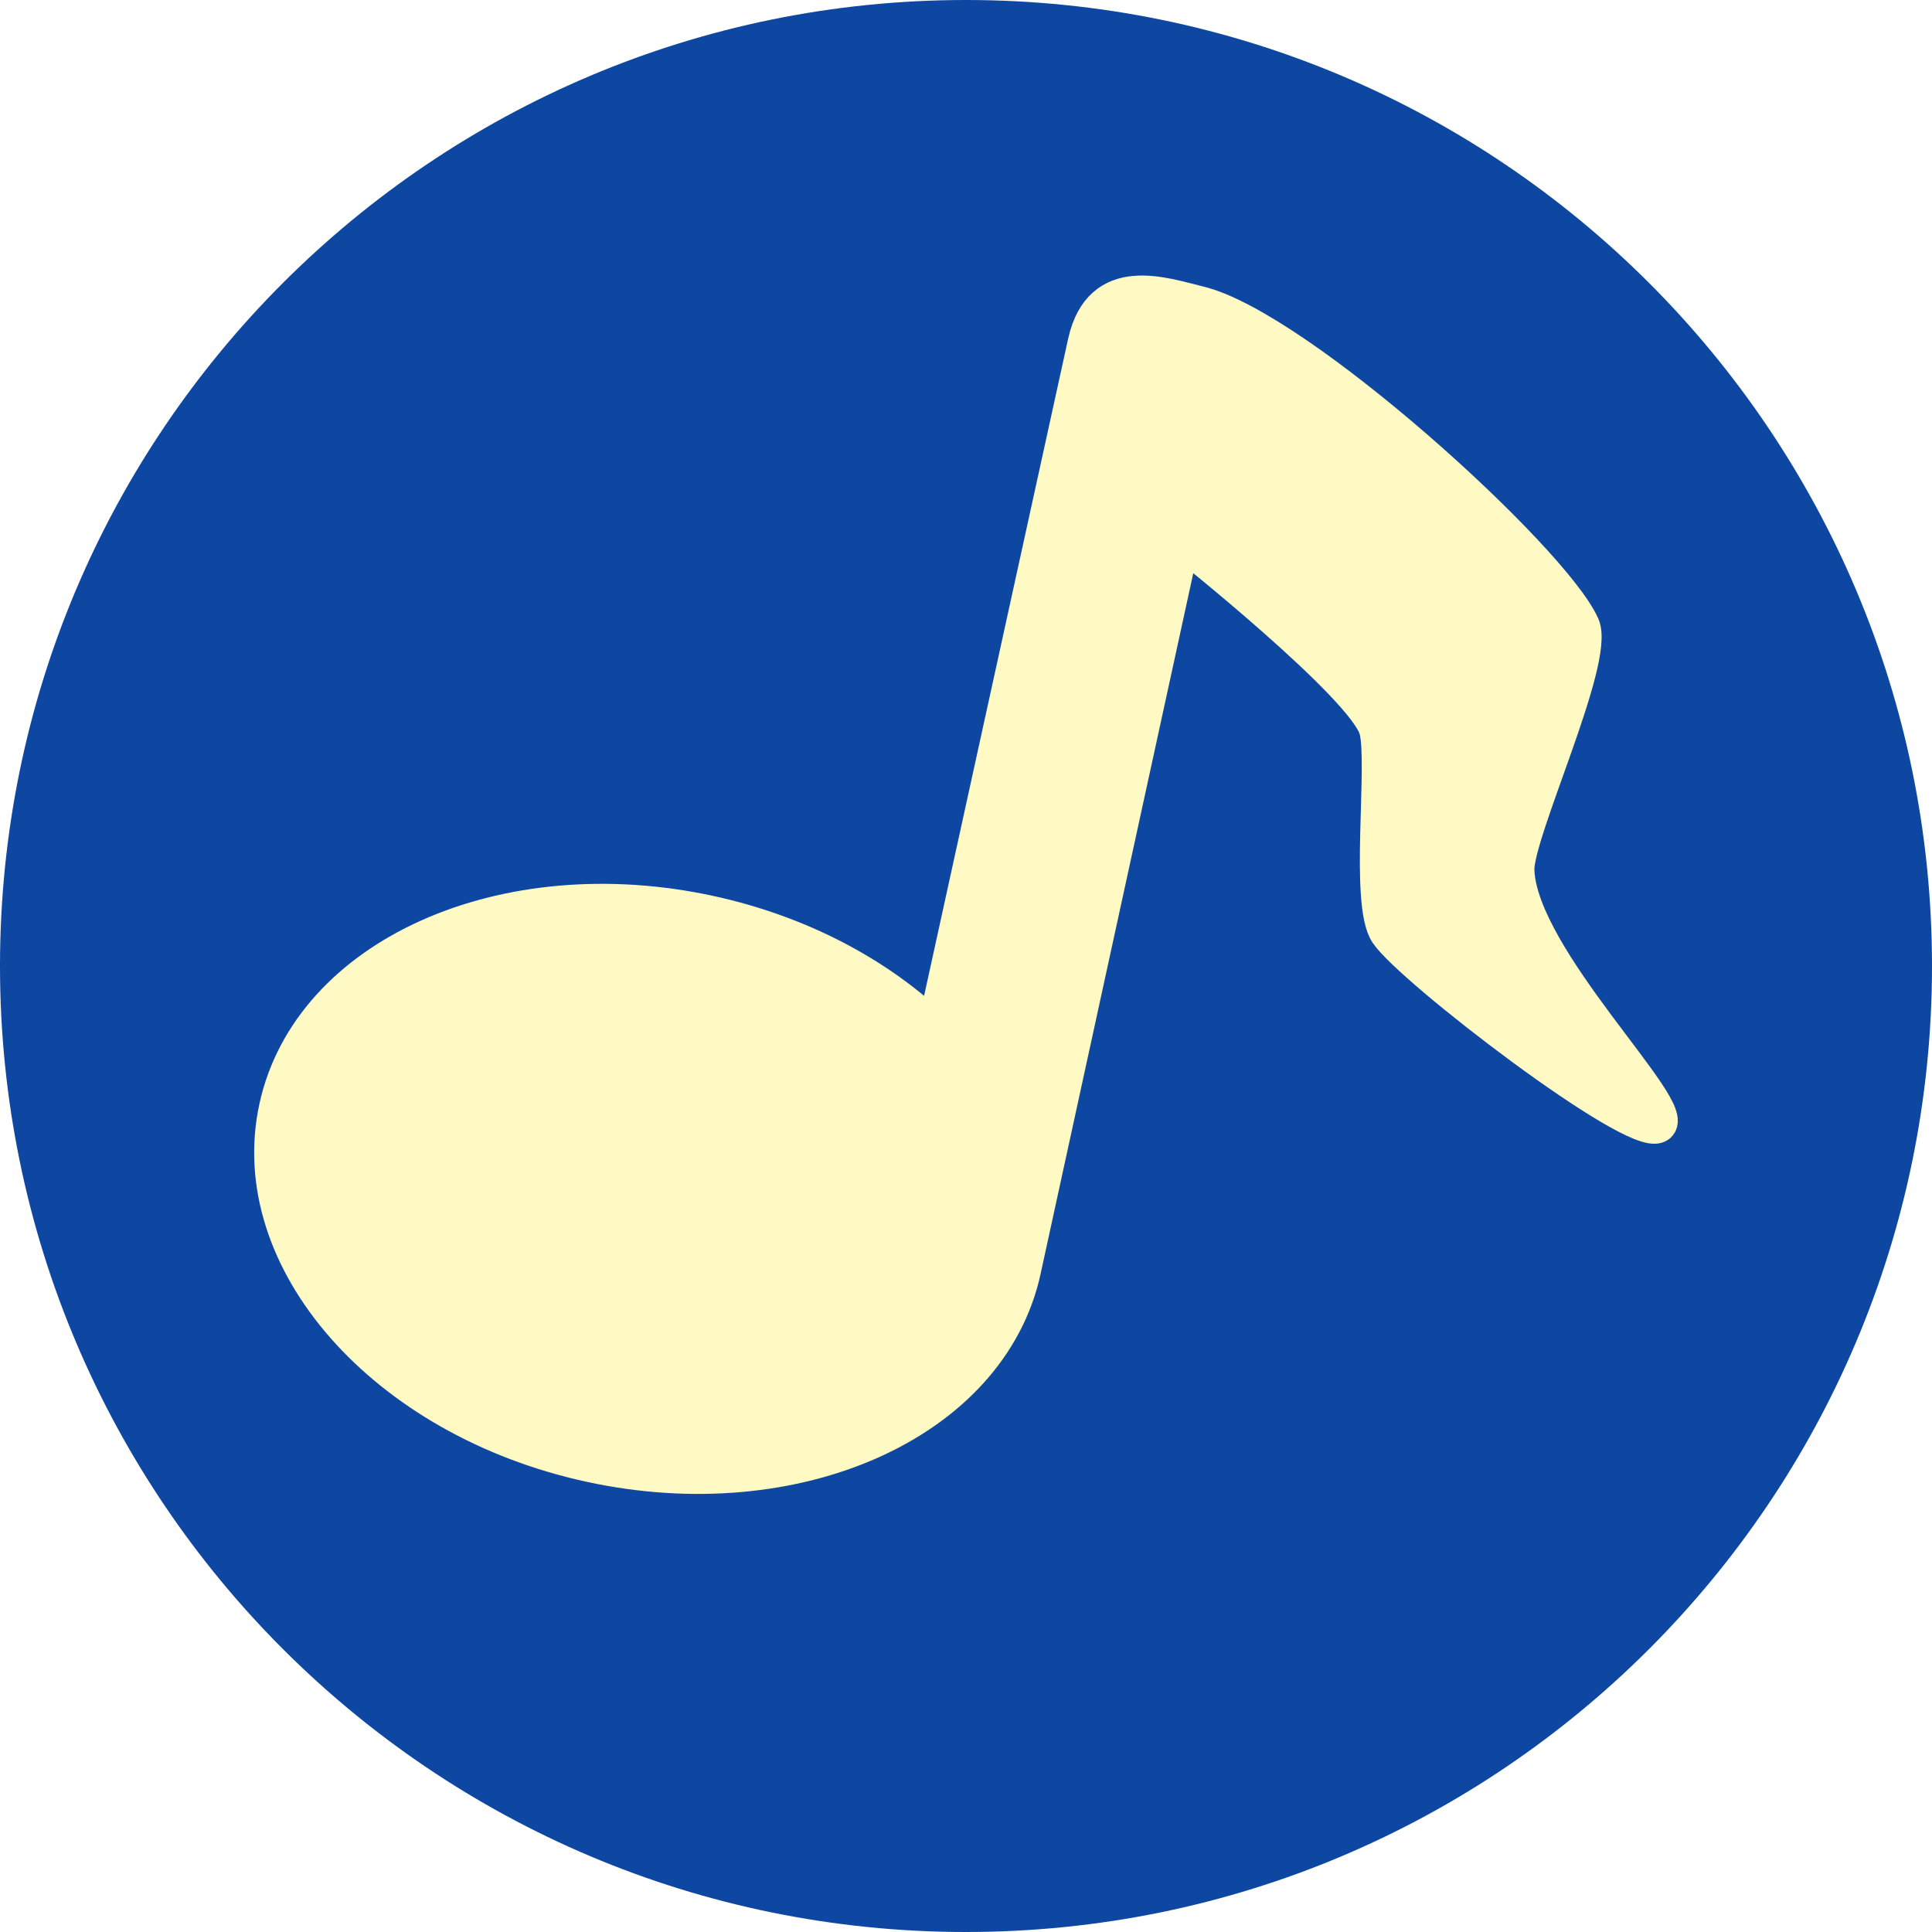
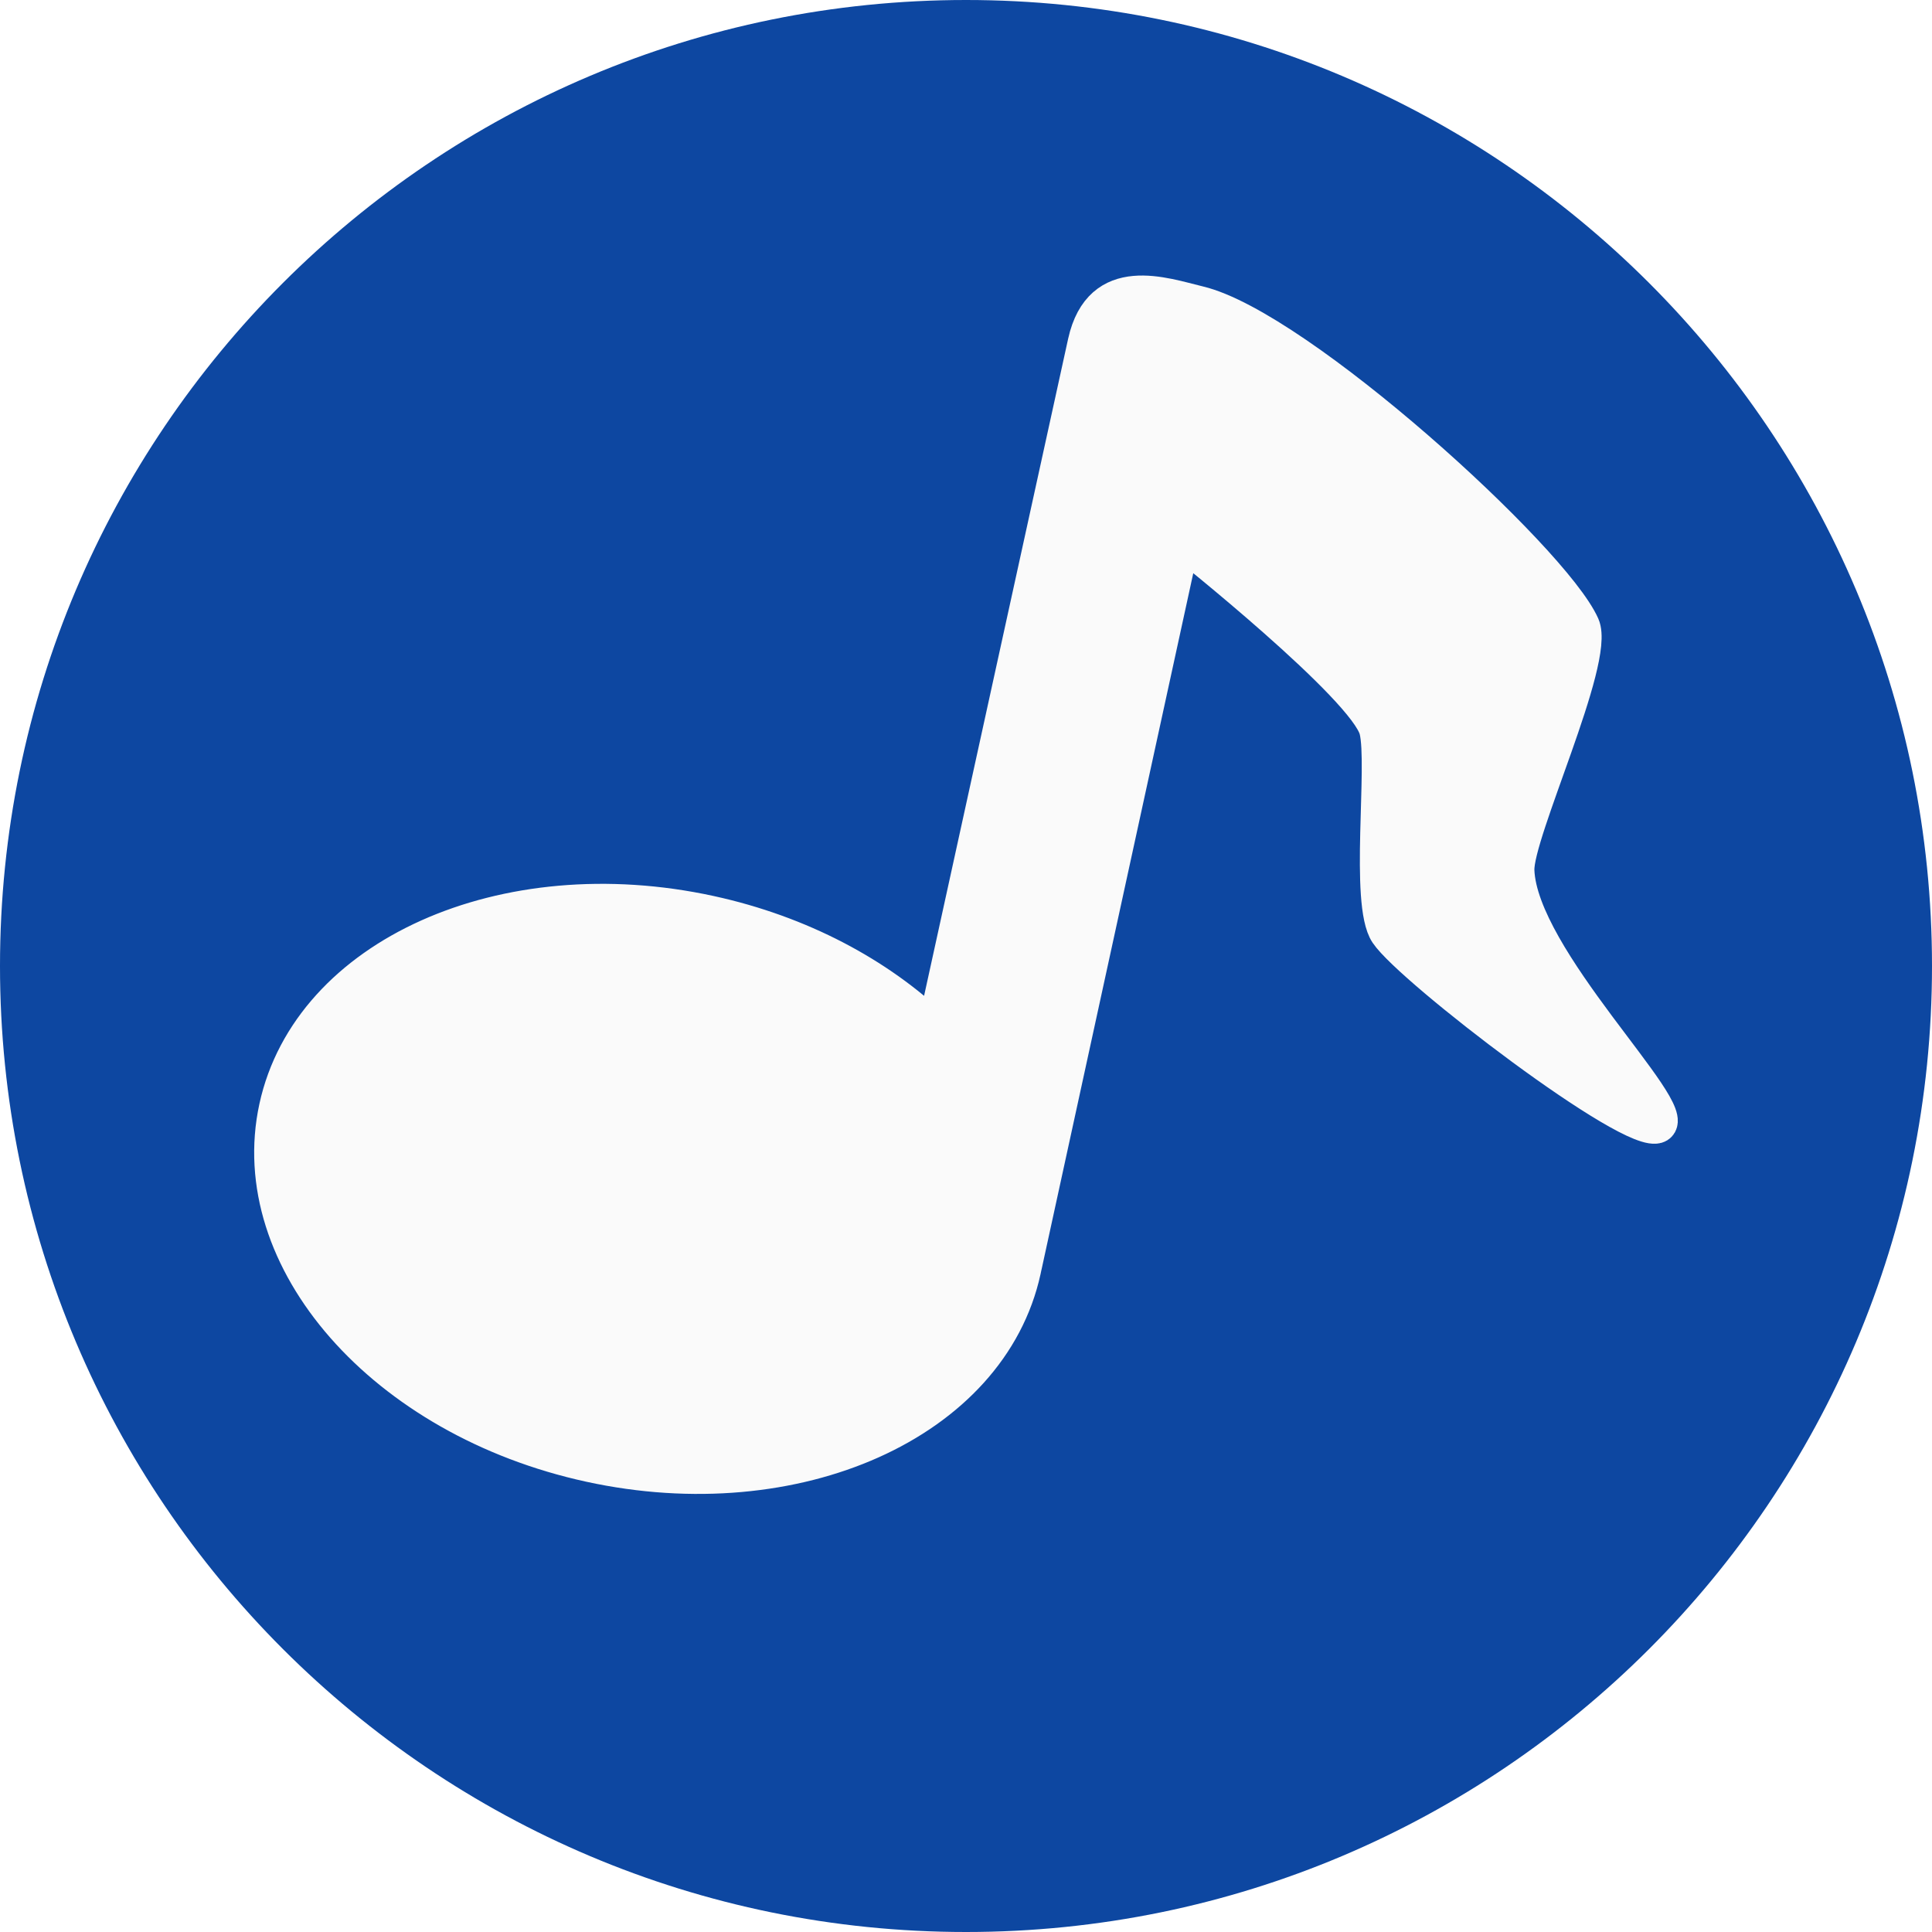
<svg xmlns="http://www.w3.org/2000/svg" width="100%" height="100%" viewBox="0 0 168 168" version="1.1" xml:space="preserve" style="fill-rule:evenodd;clip-rule:evenodd;stroke-linecap:round;stroke-linejoin:round;stroke-miterlimit:1.5;">
  <g>
    <circle cx="84" cy="84" r="84" style="fill:#0d47a1;" />
-     <path d="M104.259,26.368c8.616,2.066 30.753,22.204 33.347,28.02c1.33,2.981 -5.8,18.045 -5.68,21.307c0.283,7.697 14.347,20.937 12.261,22.189c-2.087,1.251 -21.506,-13.641 -23.584,-16.745c-1.743,-2.602 -0.148,-14.617 -0.91,-17.655c-0.923,-3.679 -16.878,-16.339 -16.878,-16.339l-13.707,62.908c-0.008,0.04 -0.018,0.079 -0.028,0.118c-0.019,0.097 -0.039,0.194 -0.061,0.291c-2.885,13.245 -19.79,20.825 -37.726,16.917c-17.936,-3.908 -30.155,-17.834 -27.269,-31.079c2.886,-13.245 19.791,-20.825 37.727,-16.917c7.873,1.715 14.645,5.362 19.521,10.033l13.078,-59.653c1.369,-6.14 6.845,-4.129 9.909,-3.395Z" style="fill:#fff9c4;stroke:#fff9c4;stroke-width:3px;" />
+     <path d="M104.259,26.368c8.616,2.066 30.753,22.204 33.347,28.02c1.33,2.981 -5.8,18.045 -5.68,21.307c0.283,7.697 14.347,20.937 12.261,22.189c-2.087,1.251 -21.506,-13.641 -23.584,-16.745c-1.743,-2.602 -0.148,-14.617 -0.91,-17.655c-0.923,-3.679 -16.878,-16.339 -16.878,-16.339l-13.707,62.908c-0.008,0.04 -0.018,0.079 -0.028,0.118c-0.019,0.097 -0.039,0.194 -0.061,0.291c-2.885,13.245 -19.79,20.825 -37.726,16.917c-17.936,-3.908 -30.155,-17.834 -27.269,-31.079c2.886,-13.245 19.791,-20.825 37.727,-16.917c7.873,1.715 14.645,5.362 19.521,10.033l13.078,-59.653c1.369,-6.14 6.845,-4.129 9.909,-3.395Z" style="fill:#fafafa;stroke:#fafafa;stroke-width:3px;" />
  </g>
</svg>
